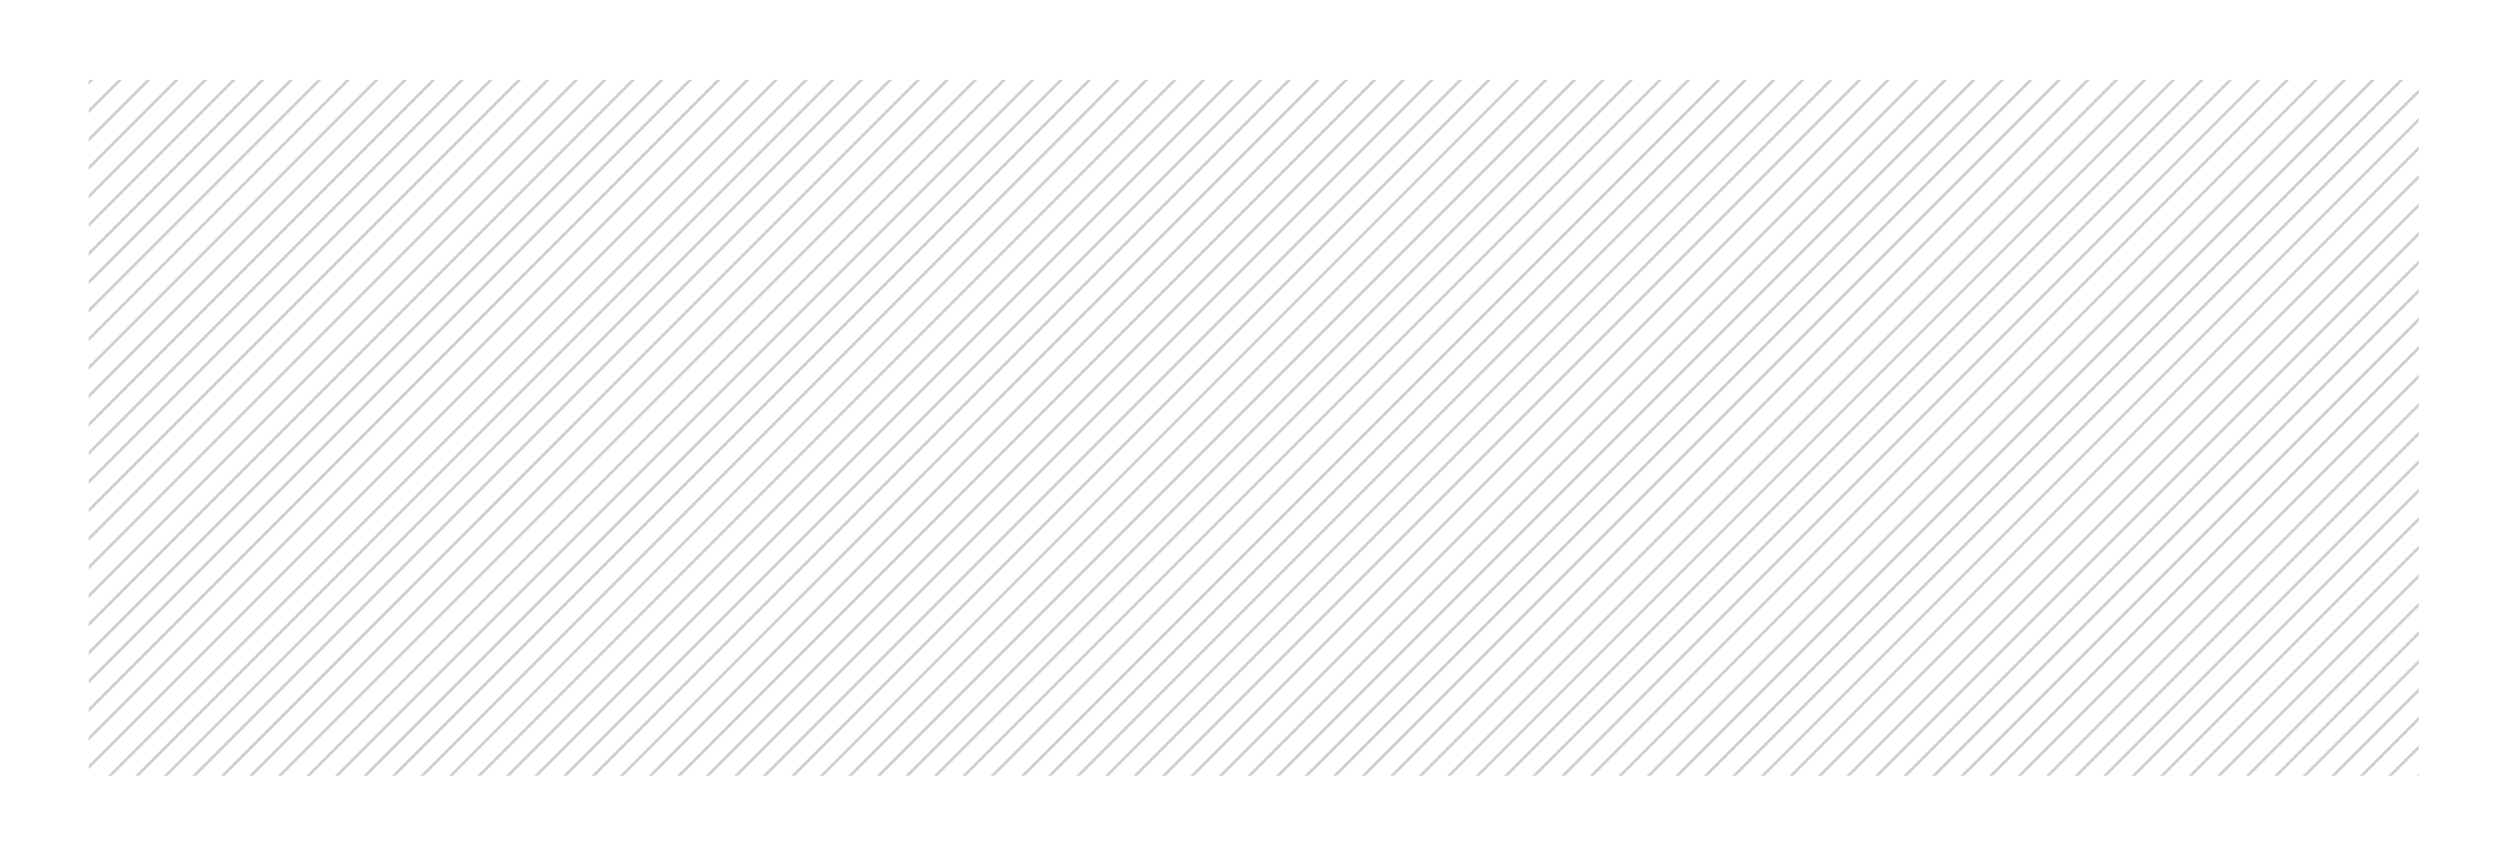
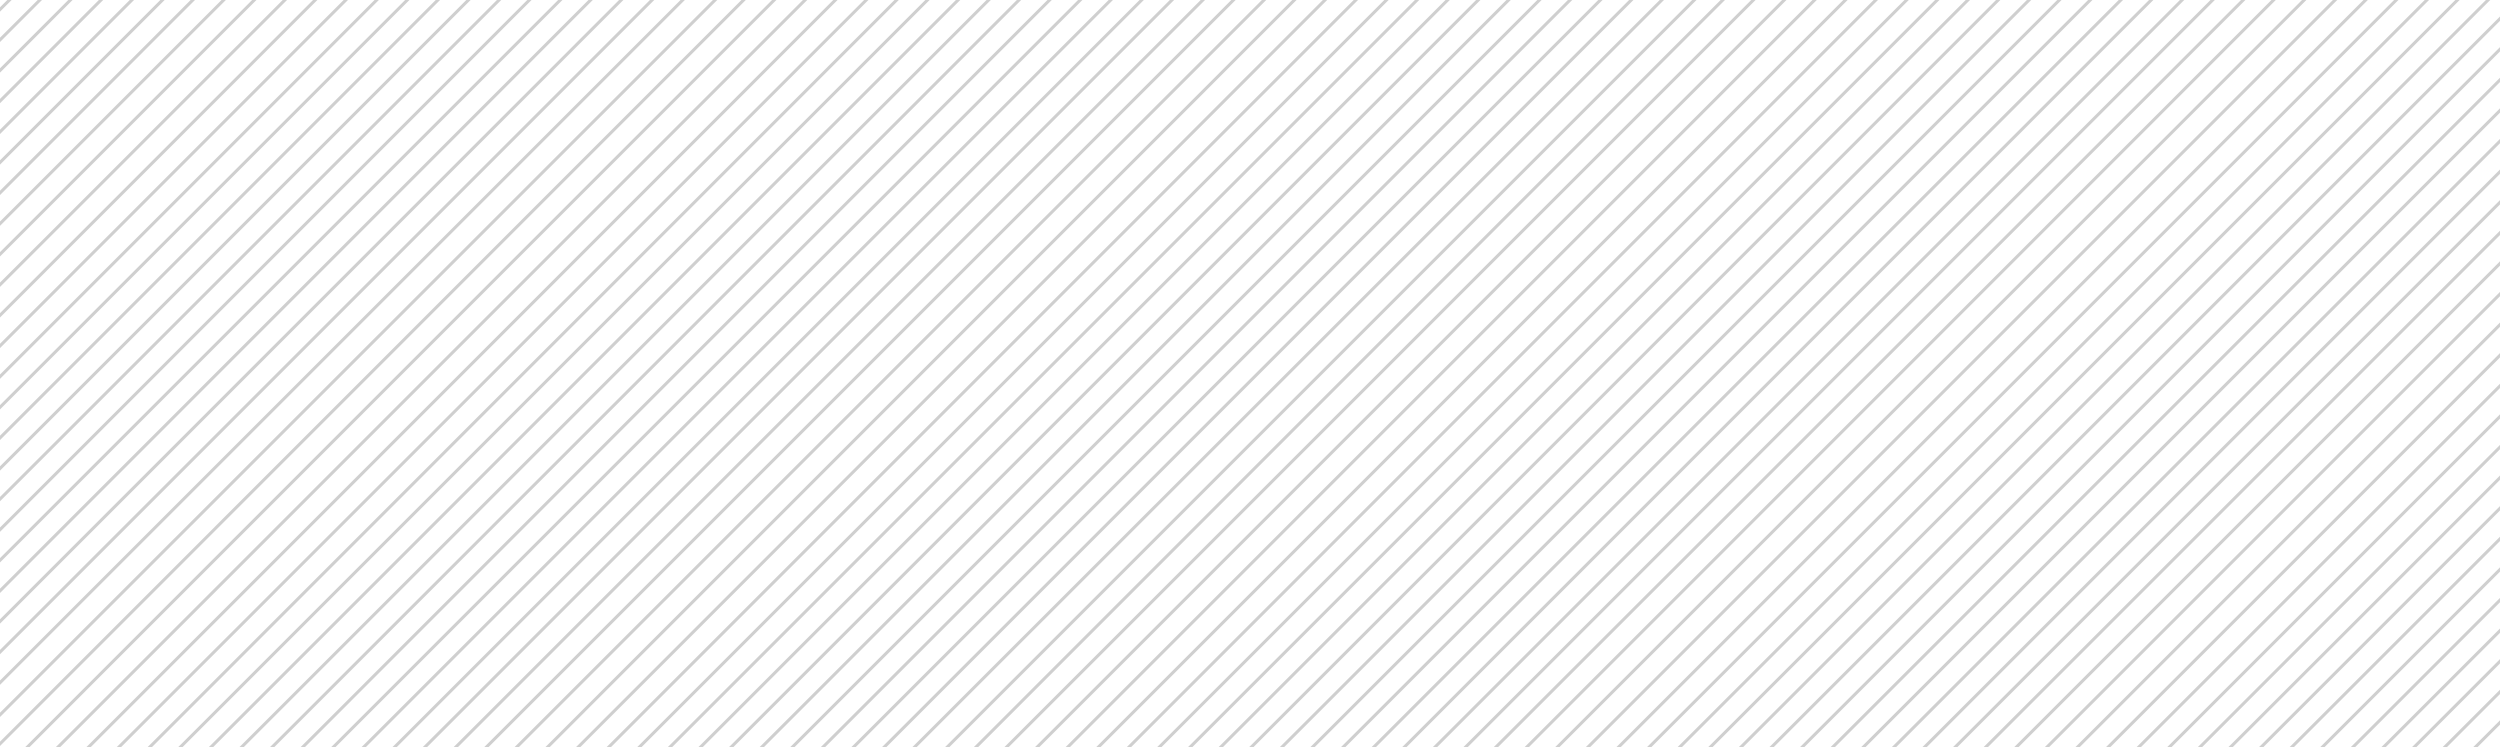
- <svg xmlns="http://www.w3.org/2000/svg" xmlns:xlink="http://www.w3.org/1999/xlink" version="1.1" id="Слой_1" x="0px" y="0px" viewBox="0 0 876.6 300" style="enable-background:new 0 0 876.6 300;" xml:space="preserve">
-   <style type="text/css">
- 	.st0{clip-path:url(#SVGID_2_);fill:none;stroke:#CFCFCF;stroke-linecap:square;stroke-miterlimit:10;}
- </style>
-   <g>
-     <defs>
-       <rect id="SVGID_1_" x="31.1" y="28" width="817" height="244" />
-     </defs>
-     <clipPath id="SVGID_2_">
-       <use xlink:href="#SVGID_1_" style="overflow:visible;" />
-     </clipPath>
-     <path class="st0" d="M293,317.1L621.2-11.1L293,317.1z M278.7,321.4L610.6-10.6L278.7,321.4z M285.7,304.4l315-315L285.7,304.4z    M344.2,305.9L660.6-10.6L344.2,305.9z M352.4,307.7L671.2-11.1L352.4,307.7z M367.2,302.9L680.6-10.6L367.2,302.9z M836.5,313.6   l320-320L836.5,313.6z M826.5,313.6l320-320L826.5,313.6z M816.5,313.6l320-320L816.5,313.6z M806.5,313.6l320-320L806.5,313.6z    M796.5,313.6l320-320L796.5,313.6z M786.5,313.6l320-320L786.5,313.6z M776.5,313.6l320-320L776.5,313.6z M766.5,313.6l320-320   L766.5,313.6z M759.3,310.8L1076.5-6.4L759.3,310.8z M748,312.1L1066.5-6.4L748,312.1z M739.3,310.8L1056.5-6.4L739.3,310.8z    M728.6,311.5L1046.5-6.4L728.6,311.5z M717.7,312.4L1036.5-6.4L717.7,312.4z M707.7,312.4L1026.5-6.4L707.7,312.4z M698.6,311.5   L1016.5-6.4L698.6,311.5z M687.7,312.4L1006.5-6.4L687.7,312.4z M676.5,313.6l320-320L676.5,313.6z M668.6,311.5L986.5-6.4   L668.6,311.5z M658.9,311.2L976.5-6.4L658.9,311.2z M648,312.1L966.5-6.4L648,312.1z M638,312.1L956.5-6.4L638,312.1z M628.6,311.5   L946.5-6.4L628.6,311.5z M618,312.1L936.5-6.4L618,312.1z M604.5,315.6l322-322L604.5,315.6z M595.9,314.2L916.5-6.4L595.9,314.2z    M588,312.1L906.5-6.4L588,312.1z M578,312.1L896.5-6.4L578,312.1z M568.6,311.5L886.5-6.4L568.6,311.5z M558.6,311.5L876.5-6.4   L558.6,311.5z M548.6,311.5L866.5-6.4L548.6,311.5z M538,312.1L856.5-6.4L538,312.1z M528,312.1L850.1-10L528,312.1z M525,305.1   L843-13L525,305.1z M523.3,296.8L832.5-12.5L523.3,296.8z M521.8,288.2L821.2-11.1L521.8,288.2z M524,276.1L811.2-11.1L524,276.1z    M500.1,290L802.2-12.1L500.1,290z M479,301.1L790.6-10.6L479,301.1z M441.1,329L782.2-12.1L441.1,329z M444.4,315.7L771.2-11.1   L444.4,315.7z M442.8,307.3L760.6-10.6L442.8,307.3z M423.6,316.5l327-327L423.6,316.5z M398.4,331.7L742.5-12.5L398.4,331.7z    M395.8,324.3L732.2-12.1L395.8,324.3z M374.7,335.4L721.2-11.1L374.7,335.4z M368.2,331.8L712.2-12.1L368.2,331.8z M380.1,310   L700.6-10.6L380.1,310z M394.4,285.7L695.9-15.8L394.4,285.7z M280.9,299.2L592.2-12.1L280.9,299.2z M289.6,280.5L583-13   L289.6,280.5z M348.5,291.6L649.7-9.7L348.5,291.6z M334.8,295.9L646.5-15.8L334.8,295.9z M318.2,301.8L635.9-15.8L318.2,301.8z    M525.5,14.6l27-27L525.5,14.6z M527.3-7.2l3.5-3.5L527.3-7.2z M526.2,23.9L561-10.9L526.2,23.9z M525.5,4.6L542.1-12L525.5,4.6z    M281.7,278.4L578.2-18.1L281.7,278.4z" />
-     <path class="st0" d="M9.3,280.8L301.2-11.1L9.3,280.8z M12.7,267.4L290.6-10.6L12.7,267.4z M16.8,253.3L280.6-10.6L16.8,253.3z    M40.4,289.7L340.6-10.6L40.4,289.7z M52.6,287.5L351.2-11.1L52.6,287.5z M66.2,283.9L360.6-10.6L66.2,283.9z M238.6,311.5   L556.5-6.4L238.6,311.5z M228.6,311.5L546.5-6.4L228.6,311.5z M218,312.1L536.5-6.4L218,312.1z M208,312.1L530.1-10L208,312.1z    M205,305.1L523-13L205,305.1z M203.3,296.8L512.5-12.5L203.3,296.8z M201.8,288.2L501.2-11.1L201.8,288.2z M204,276.1L491.2-11.1   L204,276.1z M155.1,315L482.2-12.1L155.1,315z M158.6,301.4l312-312L158.6,301.4z M137,313.1L462.2-12.1L137,313.1z M139.2,300.8   l312-312L139.2,300.8z M116.1,314L440.6-10.6L116.1,314z M124.8,295.3L430.6-10.6L124.8,295.3z M91.1,319L422.5-12.5L91.1,319z    M86.4,313.7L412.2-12.1L86.4,313.7z M105.8,284.3L401.2-11.1L105.8,284.3z M90.9,289.2L392.2-12.1L90.9,289.2z M90.2,279.9   L380.6-10.6L90.2,279.9z M61.1,298.9L375.9-15.8L61.1,298.9z M8.7,251.4L272.2-12.1L8.7,251.4z M18.2,231.9L263-13L18.2,231.9z    M-5.5,325.6L329.7-9.7L-5.5,325.6z M21.4,289.2L326.5-15.8L21.4,289.2z M19.8,280.3L315.9-15.8L19.8,280.3z M205.5,14.6l27-27   L205.5,14.6z M207.3-7.2l3.5-3.5L207.3-7.2z M206.2,23.9L241-10.9L206.2,23.9z M205.5,4.6L222.1-12L205.5,4.6z M4.8,235.3   L258.2-18.1L4.8,235.3z" />
-     <path class="st0" d="M-115,85.1l96.2-96.2L-115,85.1z M-113.2,73.3l83.9-83.9L-113.2,73.3z M-113.5,63.6l74.1-74.1L-113.5,63.6z    M-116.7,126.8L20.6-10.6L-116.7,126.8z M-118.2,138.2L31.2-11.1L-118.2,138.2z M-114.2,144.3L40.6-10.6L-114.2,144.3z    M-81.4,311.5L236.5-6.4L-81.4,311.5z M-91.4,311.5L226.5-6.4L-91.4,311.5z M-102,312.1L216.5-6.4L-102,312.1z M-112,312.1   L210.1-10L-112,312.1z M-115,305.1L203-13L-115,305.1z M-116.7,296.8L192.5-12.5L-116.7,296.8z M-118.2,288.2L181.2-11.1   L-118.2,288.2z M-116,276.1L171.2-11.1L-116,276.1z M-115,265.1L162.2-12.1L-115,265.1z M-119.1,259.2L150.6-10.6L-119.1,259.2z    M-114.2,244.3L142.2-12.1L-114.2,244.3z M-115,235.1L131.2-11.1L-115,235.1z M-115,225.1L120.6-10.6L-115,225.1z M-116,216.1   L110.6-10.6L-116,216.1z M-116,206.1L102.5-12.5L-116,206.1z M-112.9,193L92.2-12.1L-112.9,193z M-113.2,183.3L81.2-11.1   L-113.2,183.3z M-113.8,173.9l186-186L-113.8,173.9z M-114.2,164.3L60.6-10.6L-114.2,164.3z M-114.2,154.3L55.9-15.8L-114.2,154.3z    M-115,55.1l67.2-67.2L-115,55.1z M-113.8,43.9L-57-13L-113.8,43.9z M-116.7,116.8L9.7-9.7L-116.7,116.8z M-112.9,103.6L6.5-15.8   L-112.9,103.6z M-114.2,94.3L-4.1-15.8L-114.2,94.3z M-114.5,14.6l27-27L-114.5,14.6z M-112.7-7.2l3.5-3.5L-112.7-7.2z    M-113.8,23.9L-79-10.9L-113.8,23.9z M-114.5,4.6L-97.9-12L-114.5,4.6z M-113.2,33.3l51.4-51.4L-113.2,33.3z" />
+ <svg xmlns="http://www.w3.org/2000/svg" width="817px" height="244px" viewBox="0 0 817 244" version="1.1">
+   <defs>
+     <rect id="path-1" x="0" y="0" width="906" height="244" />
+   </defs>
+   <g id="Page-1" stroke="none" stroke-width="1" fill="none" fill-rule="evenodd">
+     <g id="pattern">
+       <g id="Rectangle-Copy-2" />
+       <path d="M242,291.1 L570.2,-37.1 L242,291.1 Z" id="Path" stroke="#CFCFCF" stroke-linecap="square" mask="url(#mask-2)" />
+       <path d="M227.7,295.4 L559.6,-36.6 L227.7,295.4 Z" id="Path" stroke="#CFCFCF" stroke-linecap="square" mask="url(#mask-2)" />
+       <path d="M234.7,278.4 L549.7,-36.6 L234.7,278.4 Z" id="Path" stroke="#CFCFCF" stroke-linecap="square" mask="url(#mask-2)" />
+       <path d="M293.2,279.9 L609.6,-36.6 L293.2,279.9 Z" id="Path" stroke="#CFCFCF" stroke-linecap="square" mask="url(#mask-2)" />
+       <path d="M301.4,281.7 L620.2,-37.1 L301.4,281.7 Z" id="Path" stroke="#CFCFCF" stroke-linecap="square" mask="url(#mask-2)" />
+       <path d="M316.2,276.9 L629.6,-36.6 L316.2,276.9 Z" id="Path" stroke="#CFCFCF" stroke-linecap="square" mask="url(#mask-2)" />
+       <path d="M785.5,287.6 L1105.5,-32.4 L785.5,287.6 Z" id="Path" stroke="#CFCFCF" stroke-linecap="square" mask="url(#mask-2)" />
+       <path d="M775.5,287.6 L1095.5,-32.4 L775.5,287.6 Z" id="Path" stroke="#CFCFCF" stroke-linecap="square" mask="url(#mask-2)" />
+       <path d="M765.5,287.6 L1085.5,-32.4 L765.5,287.6 Z" id="Path" stroke="#CFCFCF" stroke-linecap="square" mask="url(#mask-2)" />
+       <path d="M755.5,287.6 L1075.5,-32.4 L755.5,287.6 Z" id="Path" stroke="#CFCFCF" stroke-linecap="square" mask="url(#mask-2)" />
+       <path d="M745.5,287.6 L1065.5,-32.4 L745.5,287.6 Z" id="Path" stroke="#CFCFCF" stroke-linecap="square" mask="url(#mask-2)" />
+       <path d="M735.5,287.6 L1055.5,-32.4 L735.5,287.6 Z" id="Path" stroke="#CFCFCF" stroke-linecap="square" mask="url(#mask-2)" />
+       <path d="M725.5,287.6 L1045.5,-32.4 L725.5,287.6 Z" id="Path" stroke="#CFCFCF" stroke-linecap="square" mask="url(#mask-2)" />
+       <path d="M715.5,287.6 L1035.5,-32.4 L715.5,287.6 Z" id="Path" stroke="#CFCFCF" stroke-linecap="square" mask="url(#mask-2)" />
+       <path d="M708.3,284.8 L1025.5,-32.4 L708.3,284.8 Z" id="Path" stroke="#CFCFCF" stroke-linecap="square" mask="url(#mask-2)" />
+       <path d="M697,286.1 L1015.5,-32.4 L697,286.1 Z" id="Path" stroke="#CFCFCF" stroke-linecap="square" mask="url(#mask-2)" />
+       <path d="M688.3,284.8 L1005.5,-32.4 L688.3,284.8 Z" id="Path" stroke="#CFCFCF" stroke-linecap="square" mask="url(#mask-2)" />
+       <path d="M677.6,285.5 L995.5,-32.4 L677.6,285.5 Z" id="Path" stroke="#CFCFCF" stroke-linecap="square" mask="url(#mask-2)" />
+       <path d="M666.7,286.4 L985.5,-32.4 L666.7,286.4 Z" id="Path" stroke="#CFCFCF" stroke-linecap="square" mask="url(#mask-2)" />
+       <path d="M656.7,286.4 L975.5,-32.4 L656.7,286.4 Z" id="Path" stroke="#CFCFCF" stroke-linecap="square" mask="url(#mask-2)" />
+       <path d="M647.6,285.5 L965.5,-32.4 L647.6,285.5 Z" id="Path" stroke="#CFCFCF" stroke-linecap="square" mask="url(#mask-2)" />
+       <path d="M636.7,286.4 L955.5,-32.4 L636.7,286.4 Z" id="Path" stroke="#CFCFCF" stroke-linecap="square" mask="url(#mask-2)" />
+       <path d="M625.5,287.6 L945.5,-32.4 L625.5,287.6 Z" id="Path" stroke="#CFCFCF" stroke-linecap="square" mask="url(#mask-2)" />
+       <path d="M617.6,285.5 L935.5,-32.4 L617.6,285.5 Z" id="Path" stroke="#CFCFCF" stroke-linecap="square" mask="url(#mask-2)" />
+       <path d="M607.9,285.2 L925.5,-32.4 L607.9,285.2 Z" id="Path" stroke="#CFCFCF" stroke-linecap="square" mask="url(#mask-2)" />
+       <path d="M597,286.1 L915.5,-32.4 L597,286.1 Z" id="Path" stroke="#CFCFCF" stroke-linecap="square" mask="url(#mask-2)" />
+       <path d="M587,286.1 L905.5,-32.4 L587,286.1 Z" id="Path" stroke="#CFCFCF" stroke-linecap="square" mask="url(#mask-2)" />
+       <path d="M577.6,285.5 L895.5,-32.4 L577.6,285.5 Z" id="Path" stroke="#CFCFCF" stroke-linecap="square" mask="url(#mask-2)" />
+       <path d="M567,286.1 L885.5,-32.4 L567,286.1 Z" id="Path" stroke="#CFCFCF" stroke-linecap="square" mask="url(#mask-2)" />
+       <path d="M553.5,289.6 L875.5,-32.4 L553.5,289.6 Z" id="Path" stroke="#CFCFCF" stroke-linecap="square" mask="url(#mask-2)" />
+       <path d="M544.9,288.2 L865.5,-32.4 L544.9,288.2 Z" id="Path" stroke="#CFCFCF" stroke-linecap="square" mask="url(#mask-2)" />
+       <path d="M537,286.1 L855.5,-32.4 L537,286.1 Z" id="Path" stroke="#CFCFCF" stroke-linecap="square" mask="url(#mask-2)" />
+       <path d="M527,286.1 L845.5,-32.4 L527,286.1 Z" id="Path" stroke="#CFCFCF" stroke-linecap="square" mask="url(#mask-2)" />
+       <path d="M517.6,285.5 L835.5,-32.4 L517.6,285.5 Z" id="Path" stroke="#CFCFCF" stroke-linecap="square" mask="url(#mask-2)" />
+       <path d="M507.6,285.5 L825.5,-32.4 L507.6,285.5 Z" id="Path" stroke="#CFCFCF" stroke-linecap="square" mask="url(#mask-2)" />
+       <path d="M497.6,285.5 L815.5,-32.4 L497.6,285.5 Z" id="Path" stroke="#CFCFCF" stroke-linecap="square" mask="url(#mask-2)" />
+       <path d="M487,286.1 L805.5,-32.4 L487,286.1 Z" id="Path" stroke="#CFCFCF" stroke-linecap="square" mask="url(#mask-2)" />
+       <path d="M477,286.1 L799.1,-36 L477,286.1 Z" id="Path" stroke="#CFCFCF" stroke-linecap="square" mask="url(#mask-2)" />
+       <path d="M474,279.1 L792,-39 L474,279.1 Z" id="Path" stroke="#CFCFCF" stroke-linecap="square" mask="url(#mask-2)" />
+       <path d="M472.3,270.8 L781.5,-38.5 L472.3,270.8 Z" id="Path" stroke="#CFCFCF" stroke-linecap="square" mask="url(#mask-2)" />
+       <path d="M470.8,262.2 L770.2,-37.1 L470.8,262.2 Z" id="Path" stroke="#CFCFCF" stroke-linecap="square" mask="url(#mask-2)" />
+       <path d="M473,250.1 L760.2,-37.1 L473,250.1 Z" id="Path" stroke="#CFCFCF" stroke-linecap="square" mask="url(#mask-2)" />
+       <path d="M449.1,264 L751.2,-38.1 L449.1,264 Z" id="Path" stroke="#CFCFCF" stroke-linecap="square" mask="url(#mask-2)" />
+       <path d="M428,275.1 L739.6,-36.6 L428,275.1 Z" id="Path" stroke="#CFCFCF" stroke-linecap="square" mask="url(#mask-2)" />
+       <path d="M390.1,303 L731.2,-38.1 L390.1,303 Z" id="Path" stroke="#CFCFCF" stroke-linecap="square" mask="url(#mask-2)" />
+       <path d="M393.4,289.7 L720.2,-37.1 L393.4,289.7 Z" id="Path" stroke="#CFCFCF" stroke-linecap="square" mask="url(#mask-2)" />
+       <path d="M391.8,281.3 L709.6,-36.6 L391.8,281.3 Z" id="Path" stroke="#CFCFCF" stroke-linecap="square" mask="url(#mask-2)" />
+       <path d="M372.6,290.5 L699.6,-36.5 L372.6,290.5 Z" id="Path" stroke="#CFCFCF" stroke-linecap="square" mask="url(#mask-2)" />
+       <path d="M347.4,305.7 L691.5,-38.5 L347.4,305.7 Z" id="Path" stroke="#CFCFCF" stroke-linecap="square" mask="url(#mask-2)" />
+       <path d="M344.8,298.3 L681.2,-38.1 L344.8,298.3 Z" id="Path" stroke="#CFCFCF" stroke-linecap="square" mask="url(#mask-2)" />
+       <path d="M323.7,309.4 L670.2,-37.1 L323.7,309.4 Z" id="Path" stroke="#CFCFCF" stroke-linecap="square" mask="url(#mask-2)" />
+       <path d="M317.2,305.8 L661.2,-38.1 L317.2,305.8 Z" id="Path" stroke="#CFCFCF" stroke-linecap="square" mask="url(#mask-2)" />
+       <path d="M329.1,284 L649.6,-36.6 L329.1,284 Z" id="Path" stroke="#CFCFCF" stroke-linecap="square" mask="url(#mask-2)" />
+       <path d="M343.4,259.7 L644.9,-41.8 L343.4,259.7 Z" id="Path" stroke="#CFCFCF" stroke-linecap="square" mask="url(#mask-2)" />
+       <path d="M229.9,273.2 L541.2,-38.1 L229.9,273.2 Z" id="Path" stroke="#CFCFCF" stroke-linecap="square" mask="url(#mask-2)" />
+       <path d="M238.6,254.5 L532,-39 L238.6,254.5 Z" id="Path" stroke="#CFCFCF" stroke-linecap="square" mask="url(#mask-2)" />
+       <path d="M297.5,265.6 L598.7,-35.7 L297.5,265.6 Z" id="Path" stroke="#CFCFCF" stroke-linecap="square" mask="url(#mask-2)" />
+       <path d="M283.8,269.9 L595.5,-41.8 L283.8,269.9 Z" id="Path" stroke="#CFCFCF" stroke-linecap="square" mask="url(#mask-2)" />
+       <path d="M267.2,275.8 L584.9,-41.8 L267.2,275.8 Z" id="Path" stroke="#CFCFCF" stroke-linecap="square" mask="url(#mask-2)" />
+       <path d="M230.7,252.4 L527.2,-44.1 L230.7,252.4 Z" id="Path" stroke="#CFCFCF" stroke-linecap="square" mask="url(#mask-2)" />
+       <path d="M-41.7,254.8 L250.2,-37.1 L-41.7,254.8 Z" id="Path" stroke="#CFCFCF" stroke-linecap="square" mask="url(#mask-2)" />
+       <path d="M-38.3,241.4 L239.6,-36.6 L-38.3,241.4 Z" id="Path" stroke="#CFCFCF" stroke-linecap="square" mask="url(#mask-2)" />
+       <path d="M-34.2,227.3 L229.6,-36.6 L-34.2,227.3 Z" id="Path" stroke="#CFCFCF" stroke-linecap="square" mask="url(#mask-2)" />
+       <path d="M-10.6,263.7 L289.6,-36.6 L-10.6,263.7 Z" id="Path" stroke="#CFCFCF" stroke-linecap="square" mask="url(#mask-2)" />
+       <path d="M1.6,261.5 L300.2,-37.1 L1.6,261.5 Z" id="Path" stroke="#CFCFCF" stroke-linecap="square" mask="url(#mask-2)" />
+       <path d="M15.2,257.9 L309.6,-36.6 L15.2,257.9 Z" id="Path" stroke="#CFCFCF" stroke-linecap="square" mask="url(#mask-2)" />
+       <path d="M187.6,285.5 L505.5,-32.4 L187.6,285.5 Z" id="Path" stroke="#CFCFCF" stroke-linecap="square" mask="url(#mask-2)" />
+       <path d="M177.6,285.5 L495.5,-32.4 L177.6,285.5 Z" id="Path" stroke="#CFCFCF" stroke-linecap="square" mask="url(#mask-2)" />
+       <path d="M167,286.1 L485.5,-32.4 L167,286.1 Z" id="Path" stroke="#CFCFCF" stroke-linecap="square" mask="url(#mask-2)" />
+       <path d="M157,286.1 L479.1,-36 L157,286.1 Z" id="Path" stroke="#CFCFCF" stroke-linecap="square" mask="url(#mask-2)" />
+       <path d="M154,279.1 L472,-39 L154,279.1 Z" id="Path" stroke="#CFCFCF" stroke-linecap="square" mask="url(#mask-2)" />
+       <path d="M152.3,270.8 L461.5,-38.5 L152.3,270.8 Z" id="Path" stroke="#CFCFCF" stroke-linecap="square" mask="url(#mask-2)" />
+       <path d="M150.8,262.2 L450.2,-37.1 L150.8,262.2 Z" id="Path" stroke="#CFCFCF" stroke-linecap="square" mask="url(#mask-2)" />
+       <path d="M153,250.1 L440.2,-37.1 L153,250.1 Z" id="Path" stroke="#CFCFCF" stroke-linecap="square" mask="url(#mask-2)" />
+       <path d="M104.1,289 L431.2,-38.1 L104.1,289 Z" id="Path" stroke="#CFCFCF" stroke-linecap="square" mask="url(#mask-2)" />
+       <path d="M107.6,275.4 L419.6,-36.6 L107.6,275.4 Z" id="Path" stroke="#CFCFCF" stroke-linecap="square" mask="url(#mask-2)" />
+       <path d="M86,287.1 L411.2,-38.1 L86,287.1 Z" id="Path" stroke="#CFCFCF" stroke-linecap="square" mask="url(#mask-2)" />
+       <path d="M88.2,274.8 L400.2,-37.2 L88.2,274.8 Z" id="Path" stroke="#CFCFCF" stroke-linecap="square" mask="url(#mask-2)" />
+       <path d="M65.1,288 L389.6,-36.6 L65.1,288 Z" id="Path" stroke="#CFCFCF" stroke-linecap="square" mask="url(#mask-2)" />
+       <path d="M73.8,269.3 L379.6,-36.6 L73.8,269.3 Z" id="Path" stroke="#CFCFCF" stroke-linecap="square" mask="url(#mask-2)" />
+       <path d="M40.1,293 L371.5,-38.5 L40.1,293 Z" id="Path" stroke="#CFCFCF" stroke-linecap="square" mask="url(#mask-2)" />
+       <path d="M35.4,287.7 L361.2,-38.1 L35.4,287.7 Z" id="Path" stroke="#CFCFCF" stroke-linecap="square" mask="url(#mask-2)" />
+       <path d="M54.8,258.3 L350.2,-37.1 L54.8,258.3 Z" id="Path" stroke="#CFCFCF" stroke-linecap="square" mask="url(#mask-2)" />
+       <path d="M39.9,263.2 L341.2,-38.1 L39.9,263.2 Z" id="Path" stroke="#CFCFCF" stroke-linecap="square" mask="url(#mask-2)" />
+       <path d="M39.2,253.9 L329.6,-36.6 L39.2,253.9 Z" id="Path" stroke="#CFCFCF" stroke-linecap="square" mask="url(#mask-2)" />
+       <path d="M10.1,272.9 L324.9,-41.8 L10.1,272.9 Z" id="Path" stroke="#CFCFCF" stroke-linecap="square" mask="url(#mask-2)" />
+       <path d="M-42.3,225.4 L221.2,-38.1 L-42.3,225.4 Z" id="Path" stroke="#CFCFCF" stroke-linecap="square" mask="url(#mask-2)" />
+       <path d="M-32.8,205.9 L212,-39 L-32.8,205.9 Z" id="Path" stroke="#CFCFCF" stroke-linecap="square" mask="url(#mask-2)" />
+       <path d="M-56.5,299.6 L278.7,-35.7 L-56.5,299.6 Z" id="Path" stroke="#CFCFCF" stroke-linecap="square" mask="url(#mask-2)" />
+       <path d="M-29.6,263.2 L275.5,-41.8 L-29.6,263.2 Z" id="Path" stroke="#CFCFCF" stroke-linecap="square" mask="url(#mask-2)" />
+       <path d="M-31.2,254.3 L264.9,-41.8 L-31.2,254.3 Z" id="Path" stroke="#CFCFCF" stroke-linecap="square" mask="url(#mask-2)" />
+       <path d="M-46.2,209.3 L207.2,-44.1 L-46.2,209.3 Z" id="Path" stroke="#CFCFCF" stroke-linecap="square" mask="url(#mask-2)" />
+       <path d="M-132.4,285.5 L185.5,-32.4 L-132.4,285.5 Z" id="Path" stroke="#CFCFCF" stroke-linecap="square" mask="url(#mask-2)" />
+       <path d="M-142.4,285.5 L175.5,-32.4 L-142.4,285.5 Z" id="Path" stroke="#CFCFCF" stroke-linecap="square" mask="url(#mask-2)" />
+       <path d="M-153,286.1 L165.5,-32.4 L-153,286.1 Z" id="Path" stroke="#CFCFCF" stroke-linecap="square" mask="url(#mask-2)" />
+       <path d="M-163,286.1 L159.1,-36 L-163,286.1 Z" id="Path" stroke="#CFCFCF" stroke-linecap="square" mask="url(#mask-2)" />
+       <path d="M-166,279.1 L152,-39 L-166,279.1 Z" id="Path" stroke="#CFCFCF" stroke-linecap="square" mask="url(#mask-2)" />
+       <path d="M-167.7,270.8 L141.5,-38.5 L-167.7,270.8 Z" id="Path" stroke="#CFCFCF" stroke-linecap="square" mask="url(#mask-2)" />
+       <path d="M-169.2,262.2 L130.2,-37.1 L-169.2,262.2 Z" id="Path" stroke="#CFCFCF" stroke-linecap="square" mask="url(#mask-2)" />
+       <path d="M-167,250.1 L120.2,-37.1 L-167,250.1 Z" id="Path" stroke="#CFCFCF" stroke-linecap="square" mask="url(#mask-2)" />
+       <path d="M-166,239.1 L111.2,-38.1 L-166,239.1 Z" id="Path" stroke="#CFCFCF" stroke-linecap="square" mask="url(#mask-2)" />
+       <path d="M-170.1,233.2 L99.6,-36.6 L-170.1,233.2 Z" id="Path" stroke="#CFCFCF" stroke-linecap="square" mask="url(#mask-2)" />
+       <path d="M-165.2,218.3 L91.2,-38.1 L-165.2,218.3 Z" id="Path" stroke="#CFCFCF" stroke-linecap="square" mask="url(#mask-2)" />
+       <path d="M-166,209.1 L80.2,-37.1 L-166,209.1 Z" id="Path" stroke="#CFCFCF" stroke-linecap="square" mask="url(#mask-2)" />
+       <path d="M-166,199.1 L69.6,-36.6 L-166,199.1 Z" id="Path" stroke="#CFCFCF" stroke-linecap="square" mask="url(#mask-2)" />
+       <path d="M-167,190.1 L59.6,-36.6 L-167,190.1 Z" id="Path" stroke="#CFCFCF" stroke-linecap="square" mask="url(#mask-2)" />
+       <path d="M-167,180.1 L51.5,-38.5 L-167,180.1 Z" id="Path" stroke="#CFCFCF" stroke-linecap="square" mask="url(#mask-2)" />
+       <path d="M-163.9,167 L41.2,-38.1 L-163.9,167 Z" id="Path" stroke="#CFCFCF" stroke-linecap="square" mask="url(#mask-2)" />
+       <path d="M-164.2,157.3 L30.2,-37.1 L-164.2,157.3 Z" id="Path" stroke="#CFCFCF" stroke-linecap="square" mask="url(#mask-2)" />
+       <path d="M-164.8,147.9 L21.2,-38.1 L-164.8,147.9 Z" id="Path" stroke="#CFCFCF" stroke-linecap="square" mask="url(#mask-2)" />
+       <path d="M-165.2,138.3 L9.6,-36.6 L-165.2,138.3 Z" id="Path" stroke="#CFCFCF" stroke-linecap="square" mask="url(#mask-2)" />
+       <path d="M-165.2,128.3 L4.9,-41.8 L-165.2,128.3 Z" id="Path" stroke="#CFCFCF" stroke-linecap="square" mask="url(#mask-2)" />
+     </g>
  </g>
</svg>
